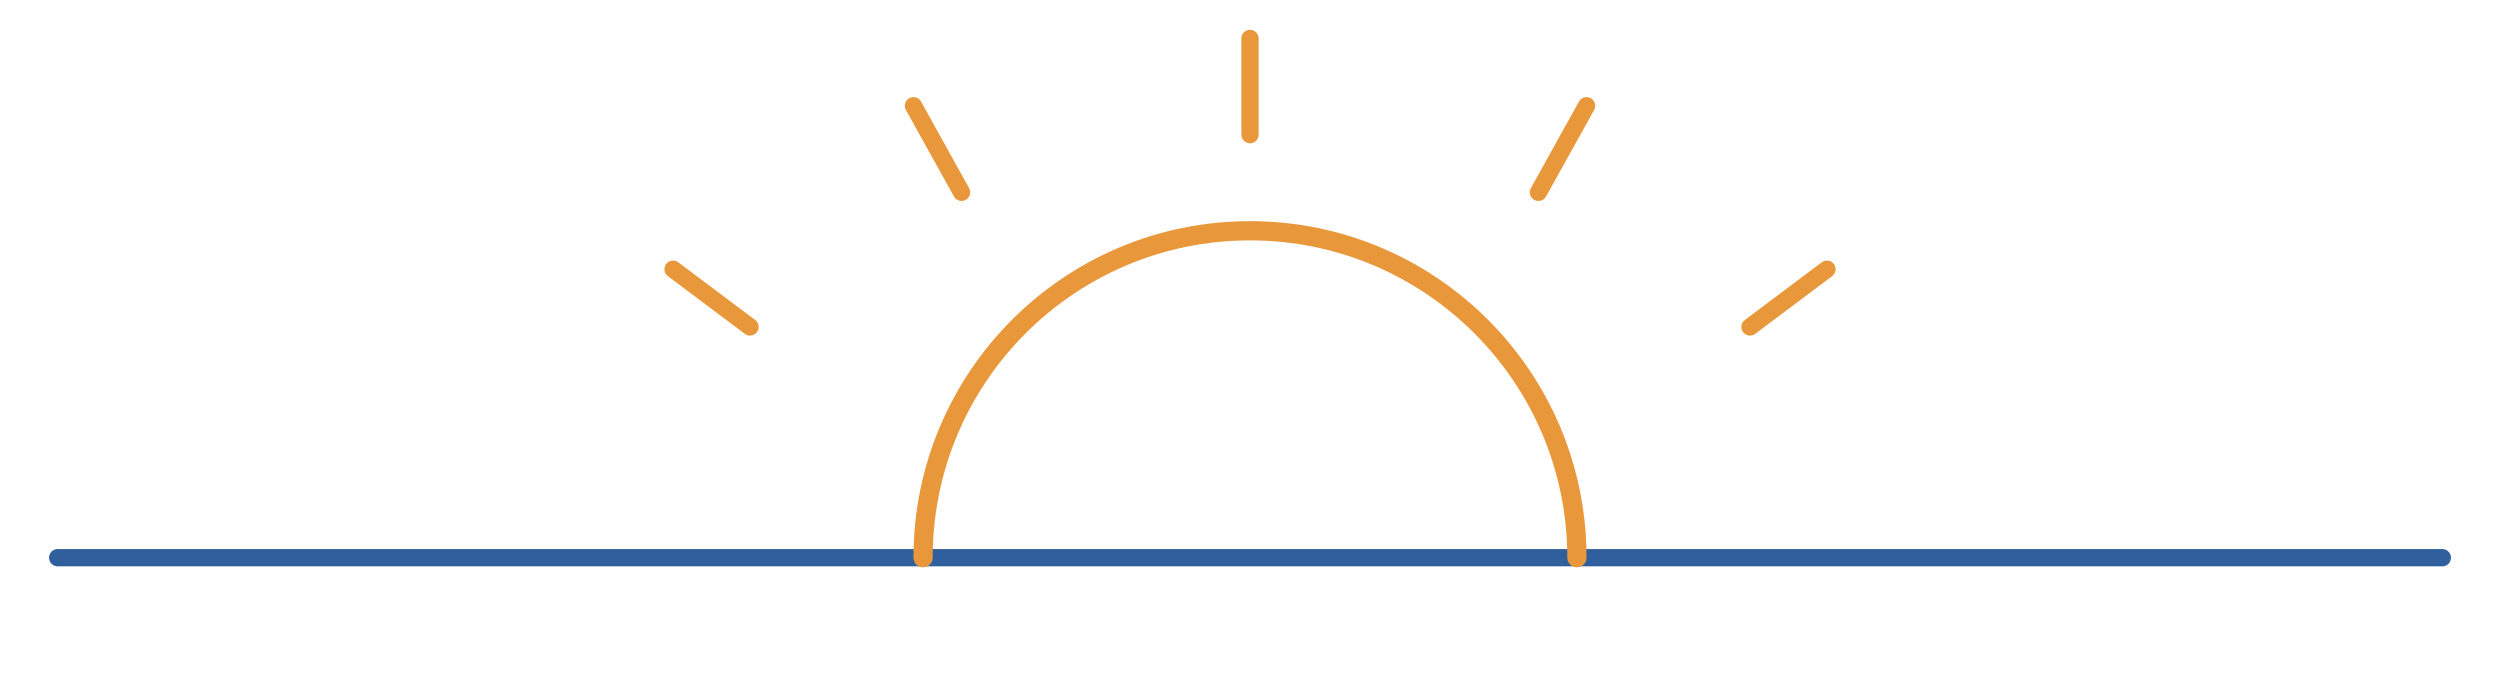
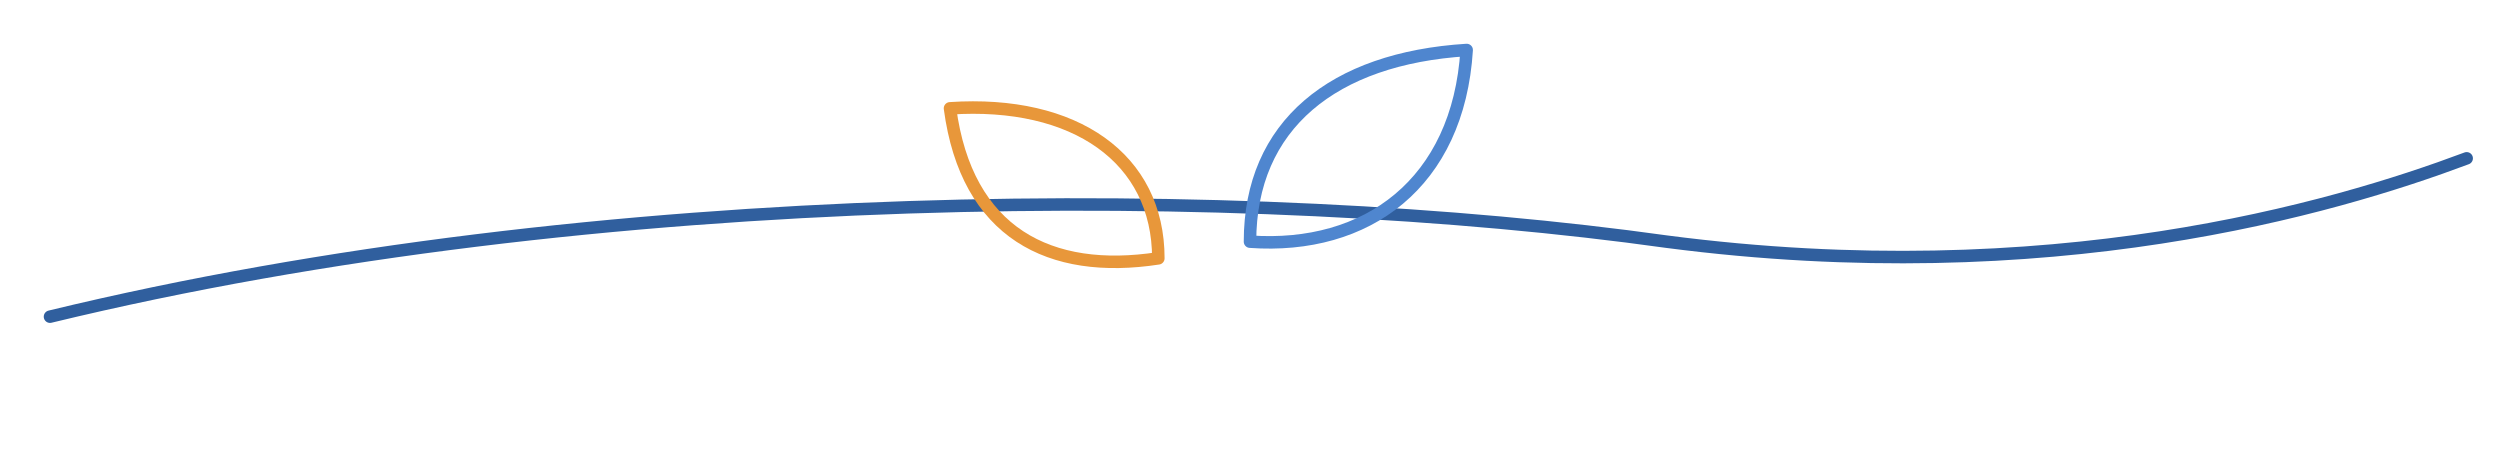
- <svg xmlns="http://www.w3.org/2000/svg" viewBox="0 0 260 72" fill="none" stroke-linecap="round" stroke-linejoin="round">
-   <line x1="6" y1="58" x2="254" y2="58" stroke="#305f9e" stroke-width="1.8" />
-   <path d="M96 58 A34 34 0 0 1 164 58" stroke="#e8973a" stroke-width="2" />
-   <g stroke="#e8973a" stroke-width="1.8">
-     <line x1="130" y1="14" x2="130" y2="4" />
-     <line x1="100" y1="20" x2="95" y2="11" />
-     <line x1="160" y1="20" x2="165" y2="11" />
-     <line x1="78" y1="34" x2="70" y2="28" />
-     <line x1="182" y1="34" x2="190" y2="28" />
-   </g>
+ <svg xmlns="http://www.w3.org/2000/svg" viewBox="0 0 300 56" fill="none" stroke-width="1.5" stroke-linecap="round" stroke-linejoin="round">
+   <path d="M6 38 C72 22 150 22 200 29 C246 35 280 25 296 19" stroke="#305f9e" />
+   <path d="M150 29 C150 15 160 7 176 6 C175 22 164 30 150 29" stroke="#4f86cf" />
+   <path d="M139 31 C139 19 129 12 114 13 C116 28 126 33 139 31" stroke="#e8973a" />
</svg>
